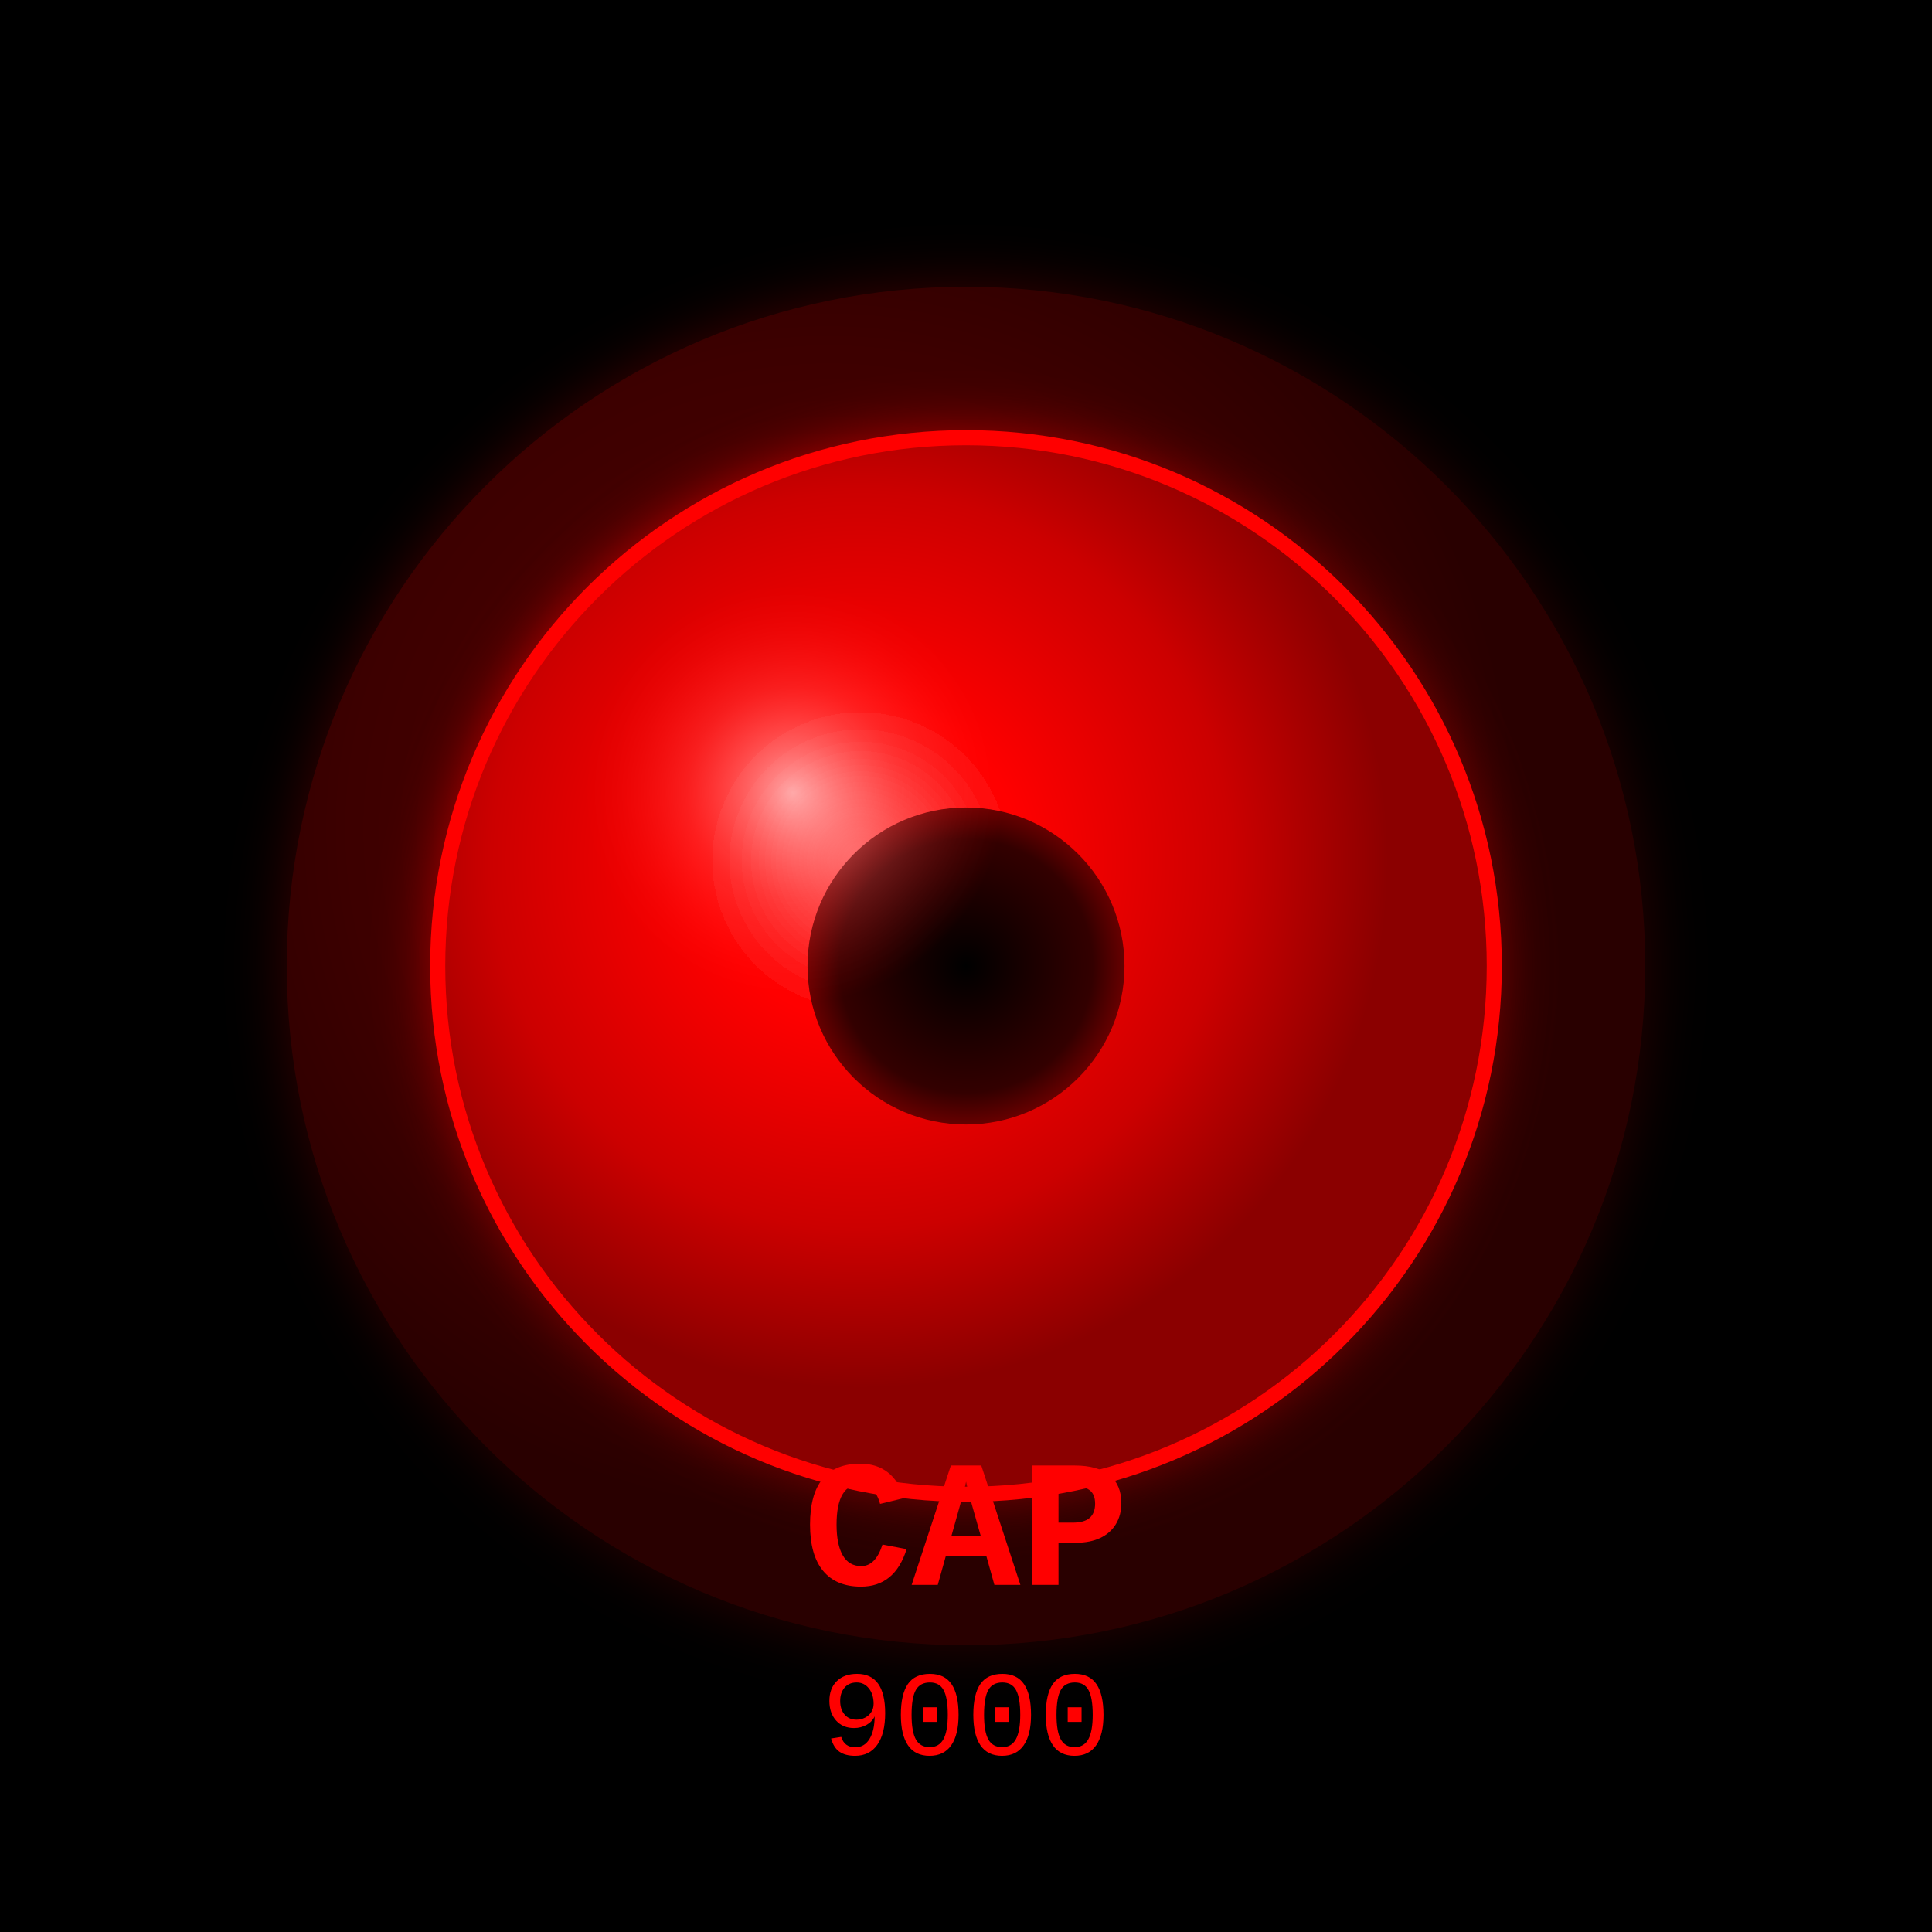
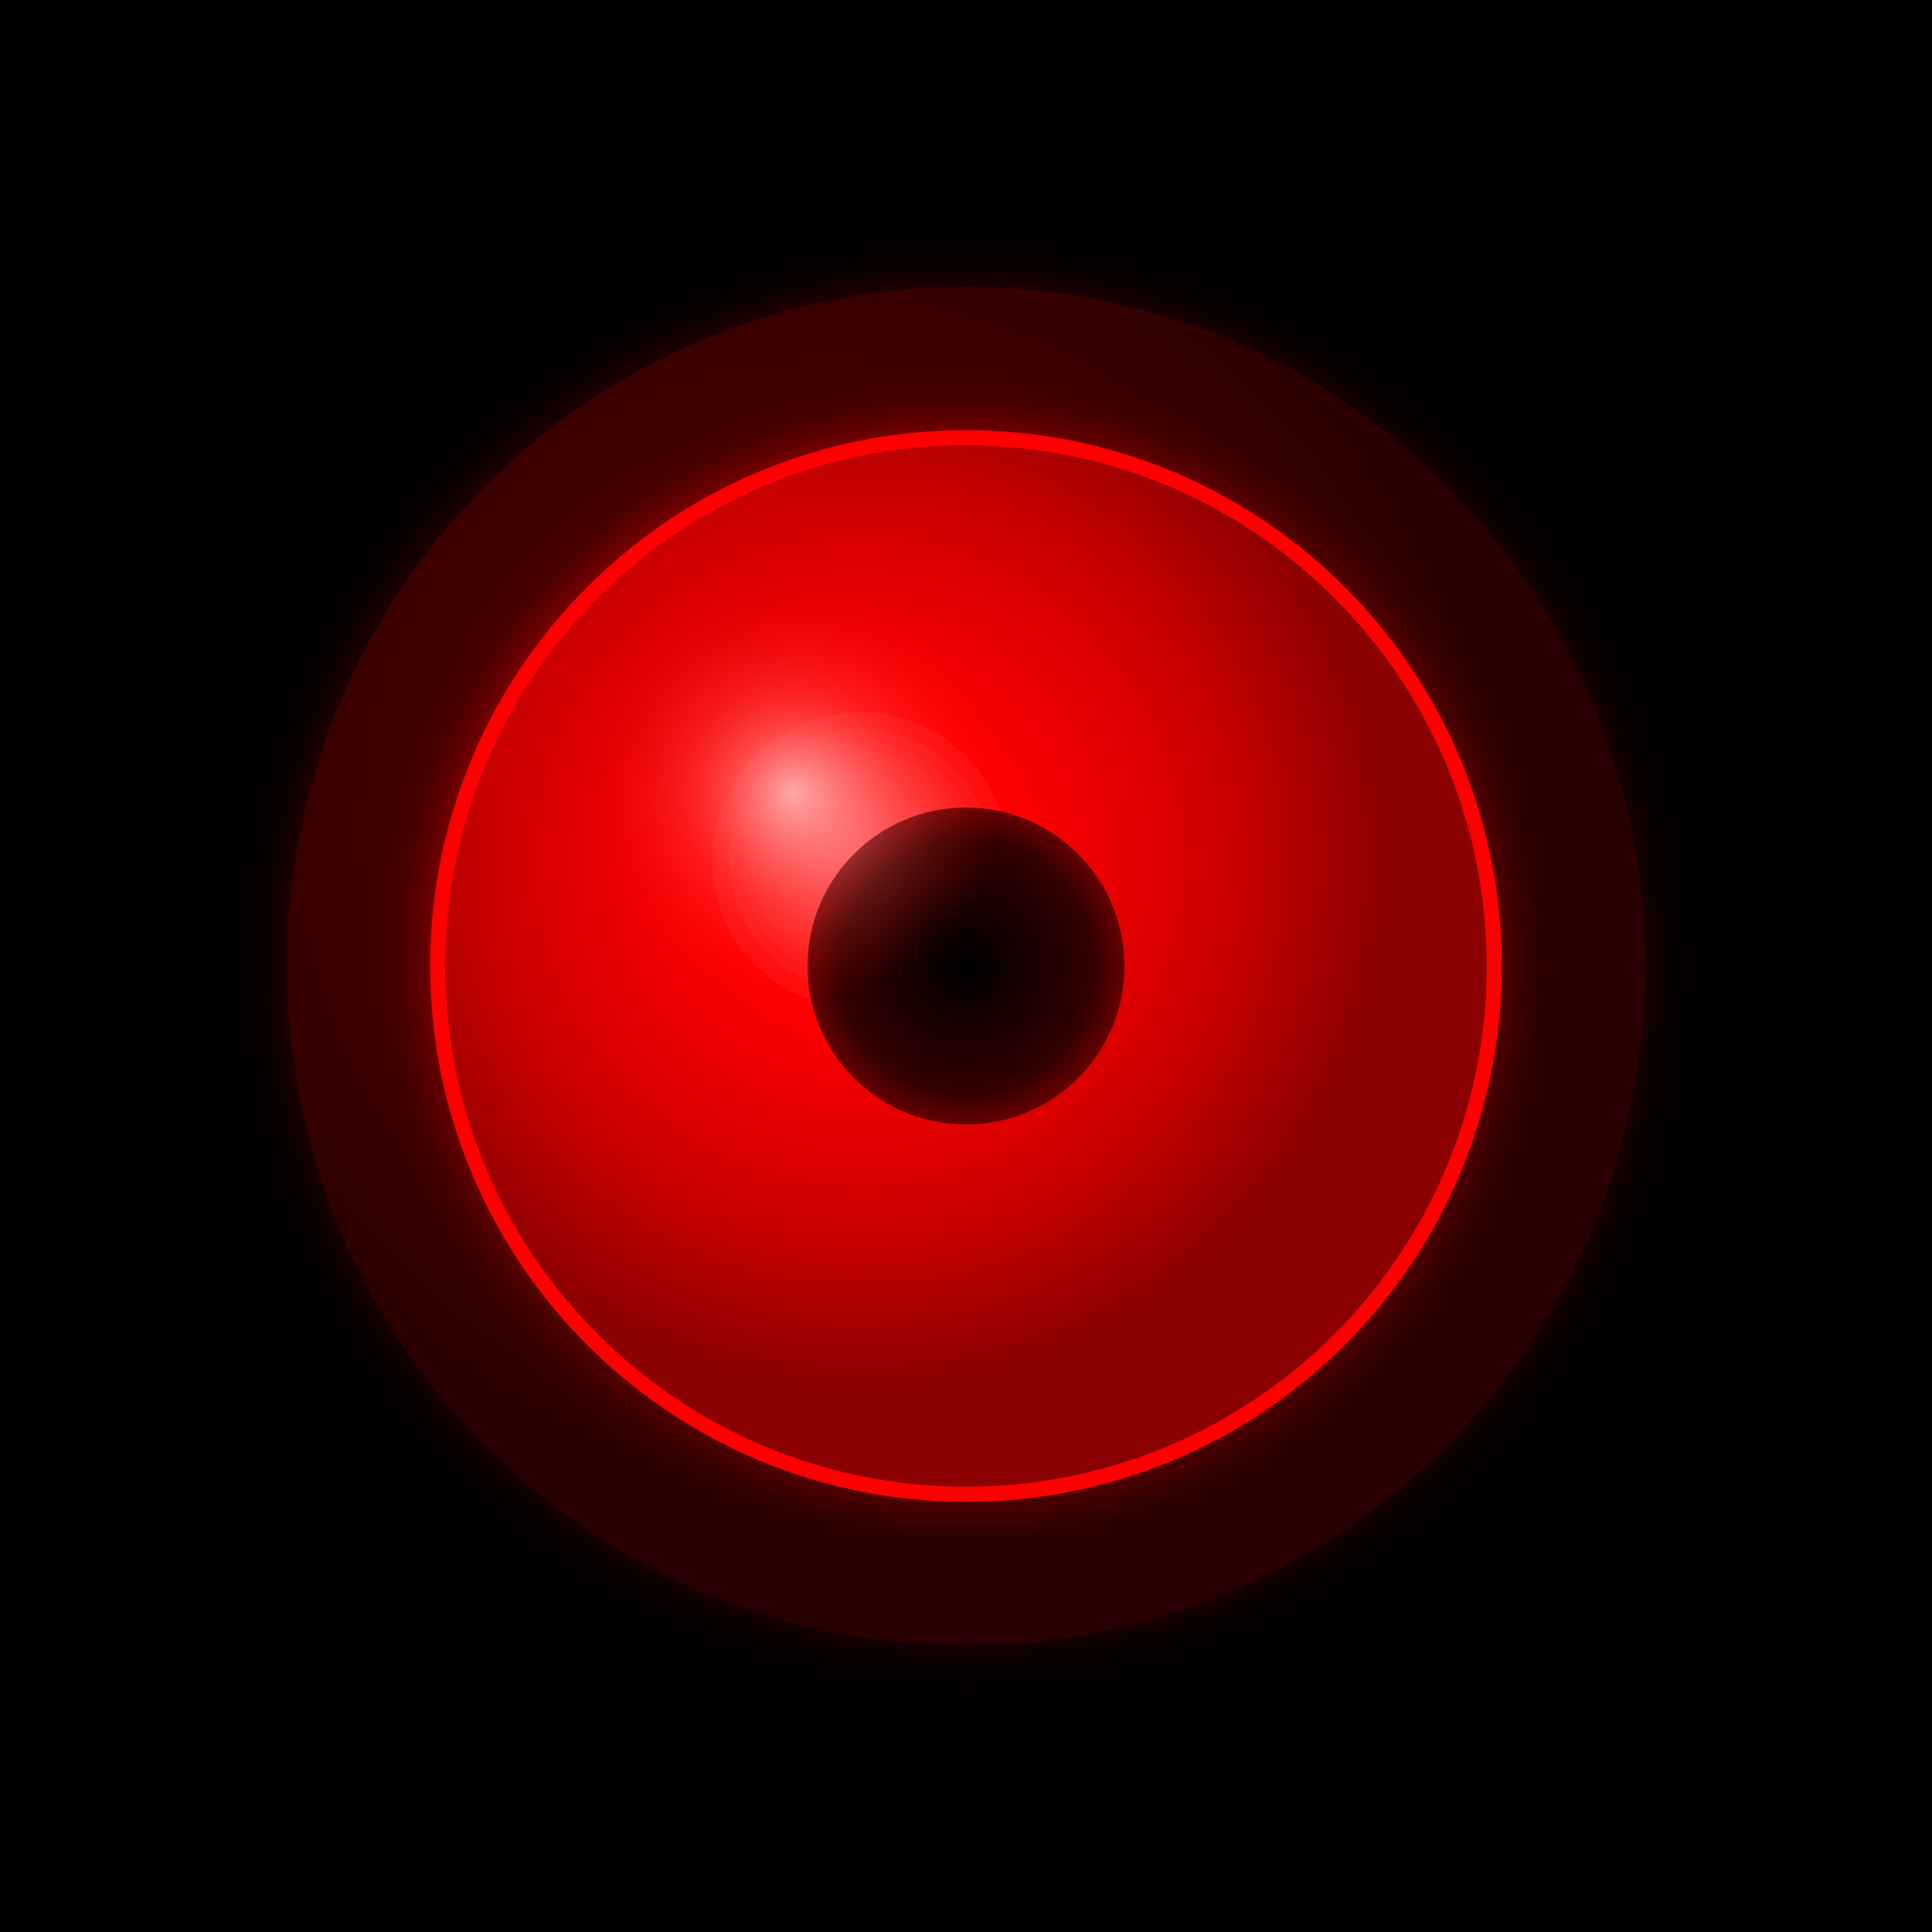
<svg xmlns="http://www.w3.org/2000/svg" width="512" height="512" viewBox="0 0 512 512">
  <defs>
    <radialGradient id="eyeGradient" cx="40%" cy="40%">
      <stop offset="0%" style="stop-color:#ff6666;stop-opacity:1" />
      <stop offset="30%" style="stop-color:#ff0000;stop-opacity:1" />
      <stop offset="70%" style="stop-color:#cc0000;stop-opacity:1" />
      <stop offset="100%" style="stop-color:#8b0000;stop-opacity:1" />
    </radialGradient>
    <radialGradient id="pupilGradient" cx="50%" cy="50%">
      <stop offset="0%" style="stop-color:#000000;stop-opacity:1" />
      <stop offset="80%" style="stop-color:#330000;stop-opacity:1" />
      <stop offset="100%" style="stop-color:#660000;stop-opacity:1" />
    </radialGradient>
    <radialGradient id="highlightGradient" cx="50%" cy="50%">
      <stop offset="0%" style="stop-color:#ffffff;stop-opacity:0.6" />
      <stop offset="50%" style="stop-color:#ff6464;stop-opacity:0.3" />
      <stop offset="100%" style="stop-color:#ff0000;stop-opacity:0" />
    </radialGradient>
    <filter id="glow">
      <feGaussianBlur stdDeviation="8" result="coloredBlur" />
      <feMerge>
        <feMergeNode in="coloredBlur" />
        <feMergeNode in="SourceGraphic" />
      </feMerge>
    </filter>
  </defs>
  <rect width="512" height="512" fill="#000000" />
  <circle cx="256" cy="256" r="180" fill="url(#eyeGradient)" opacity="0.3" filter="url(#glow)" />
  <circle cx="256" cy="256" r="140" fill="url(#eyeGradient)" filter="url(#glow)" />
  <circle cx="256" cy="256" r="42" fill="url(#pupilGradient)" />
  <circle cx="210" cy="210" r="56" fill="url(#highlightGradient)" />
  <circle cx="256" cy="256" r="140" fill="none" stroke="#ff0000" stroke-width="4" />
-   <text x="256" y="420" font-family="'Courier New', monospace" font-size="48" font-weight="bold" fill="#ff0000" text-anchor="middle">CAP</text>
-   <text x="256" y="465" font-family="'Courier New', monospace" font-size="32" fill="#ff0000" text-anchor="middle">9000</text>
</svg>
